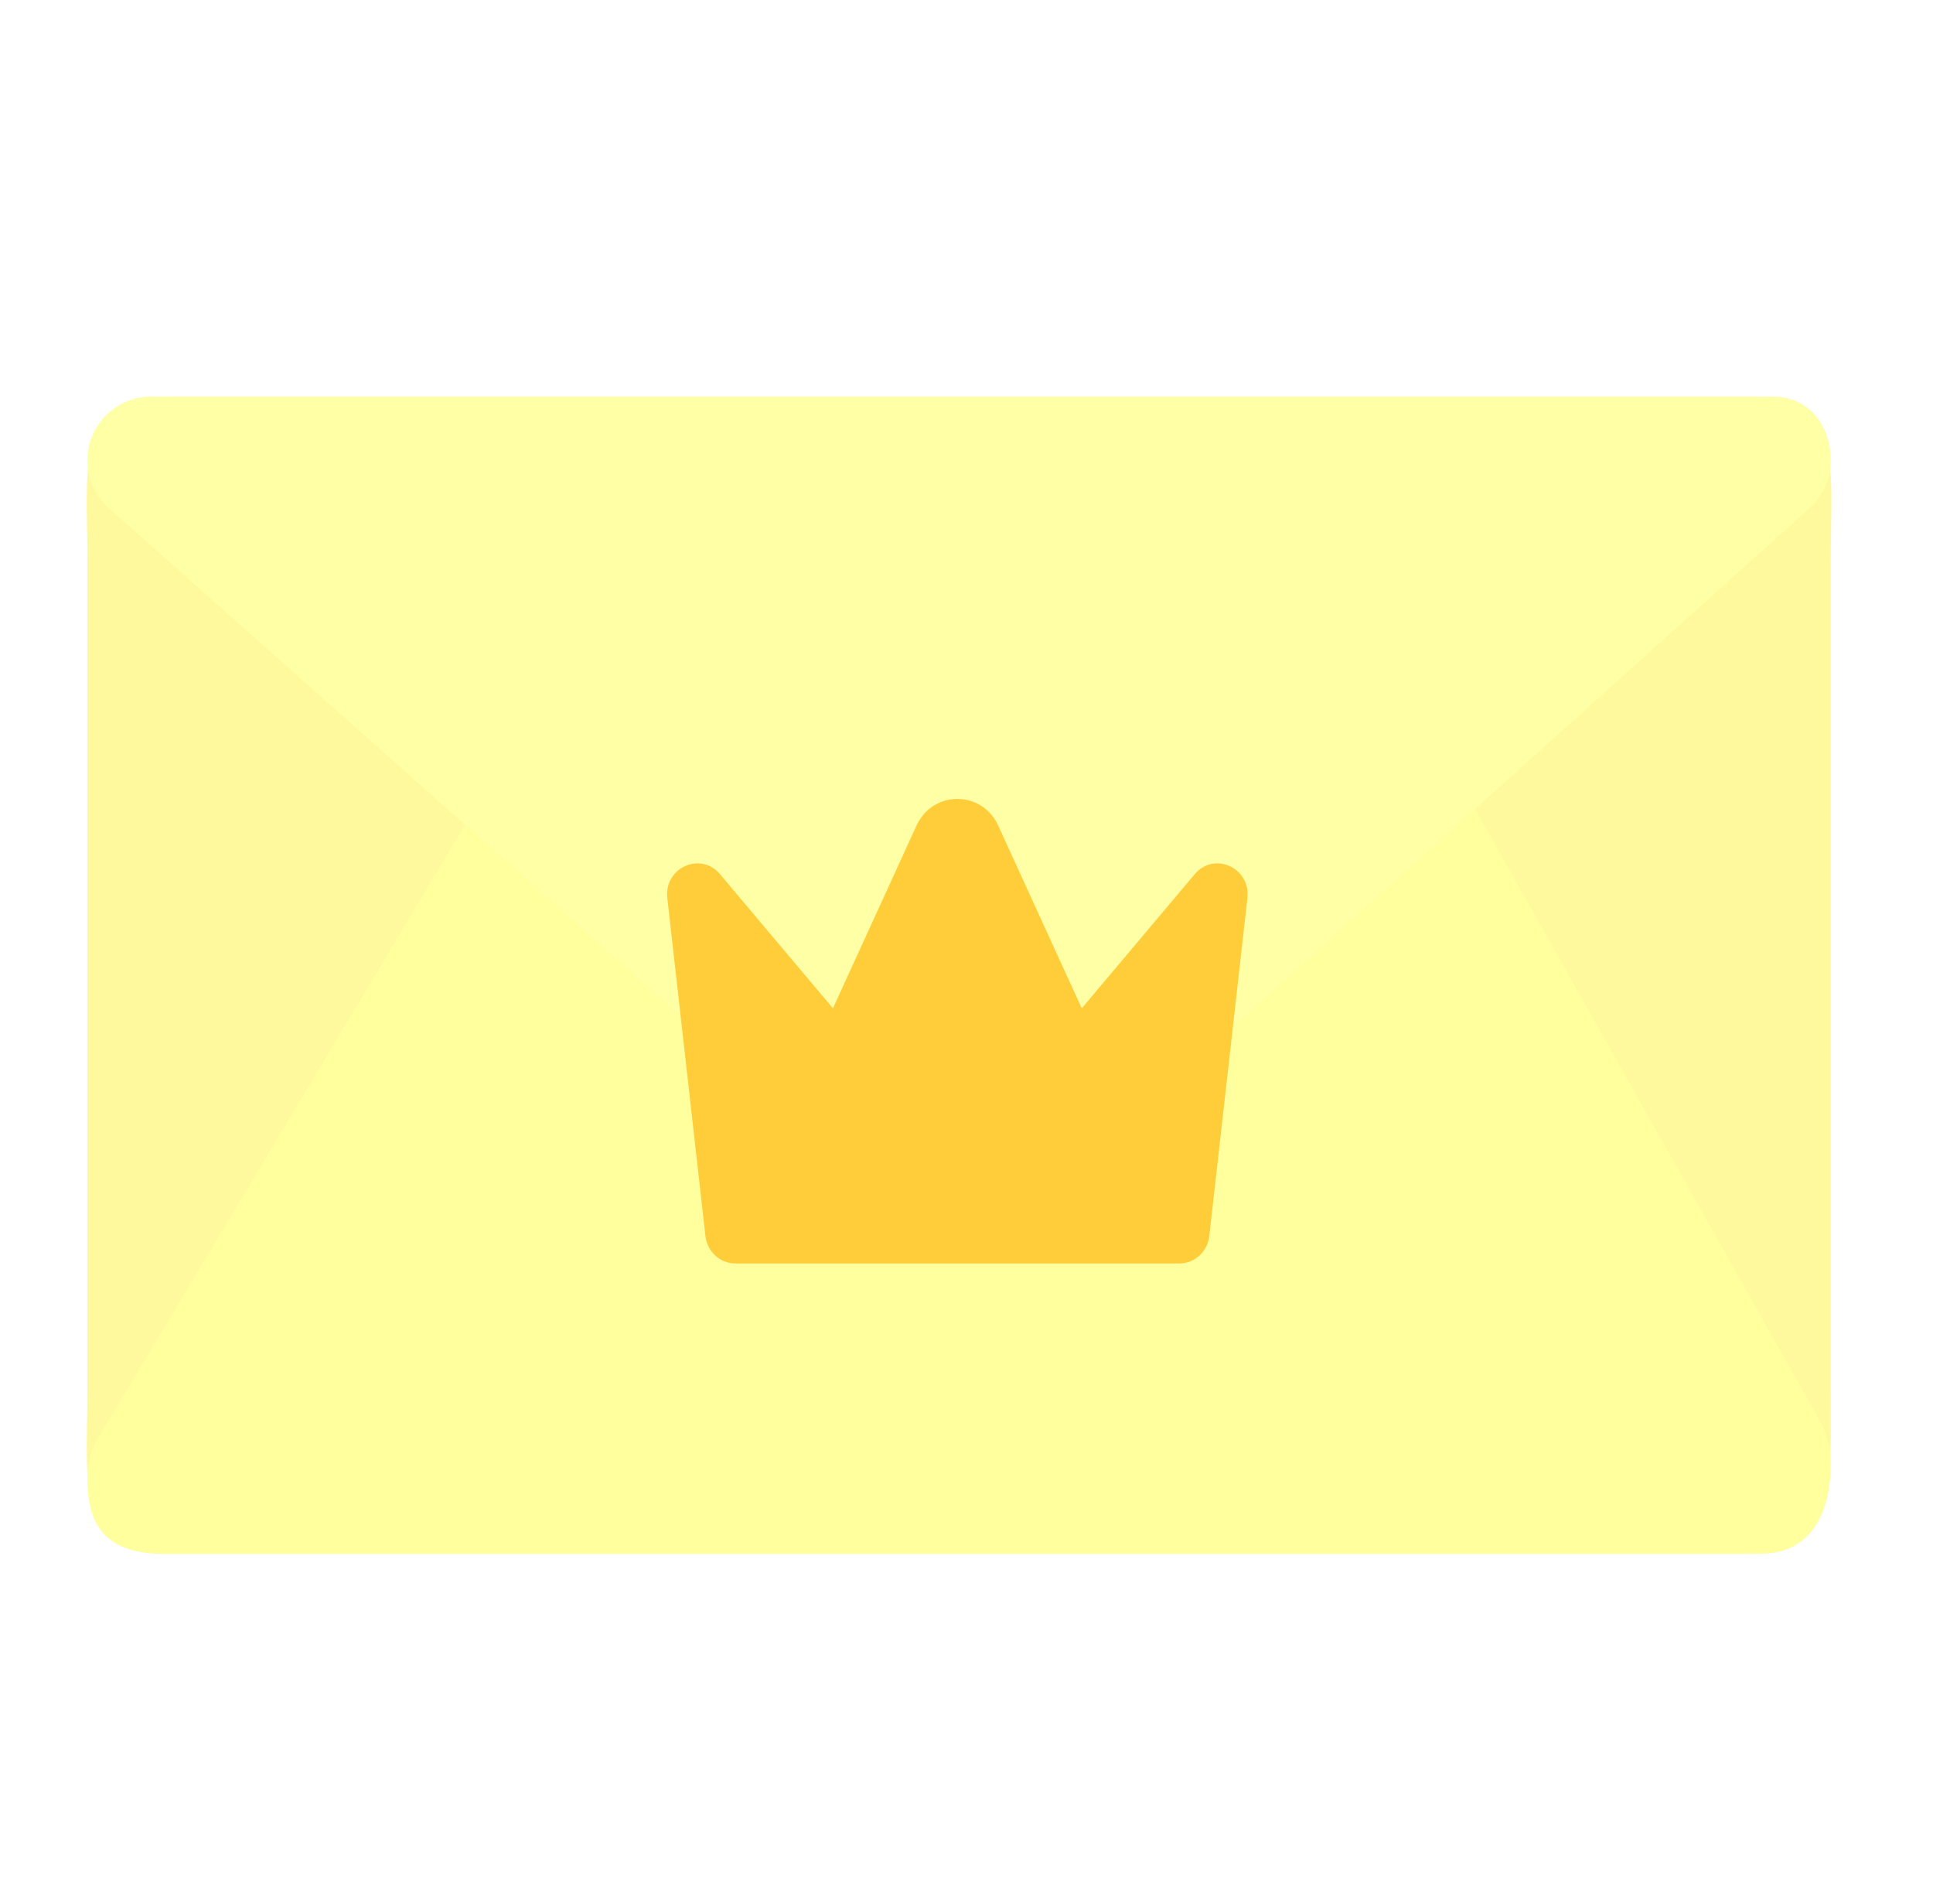
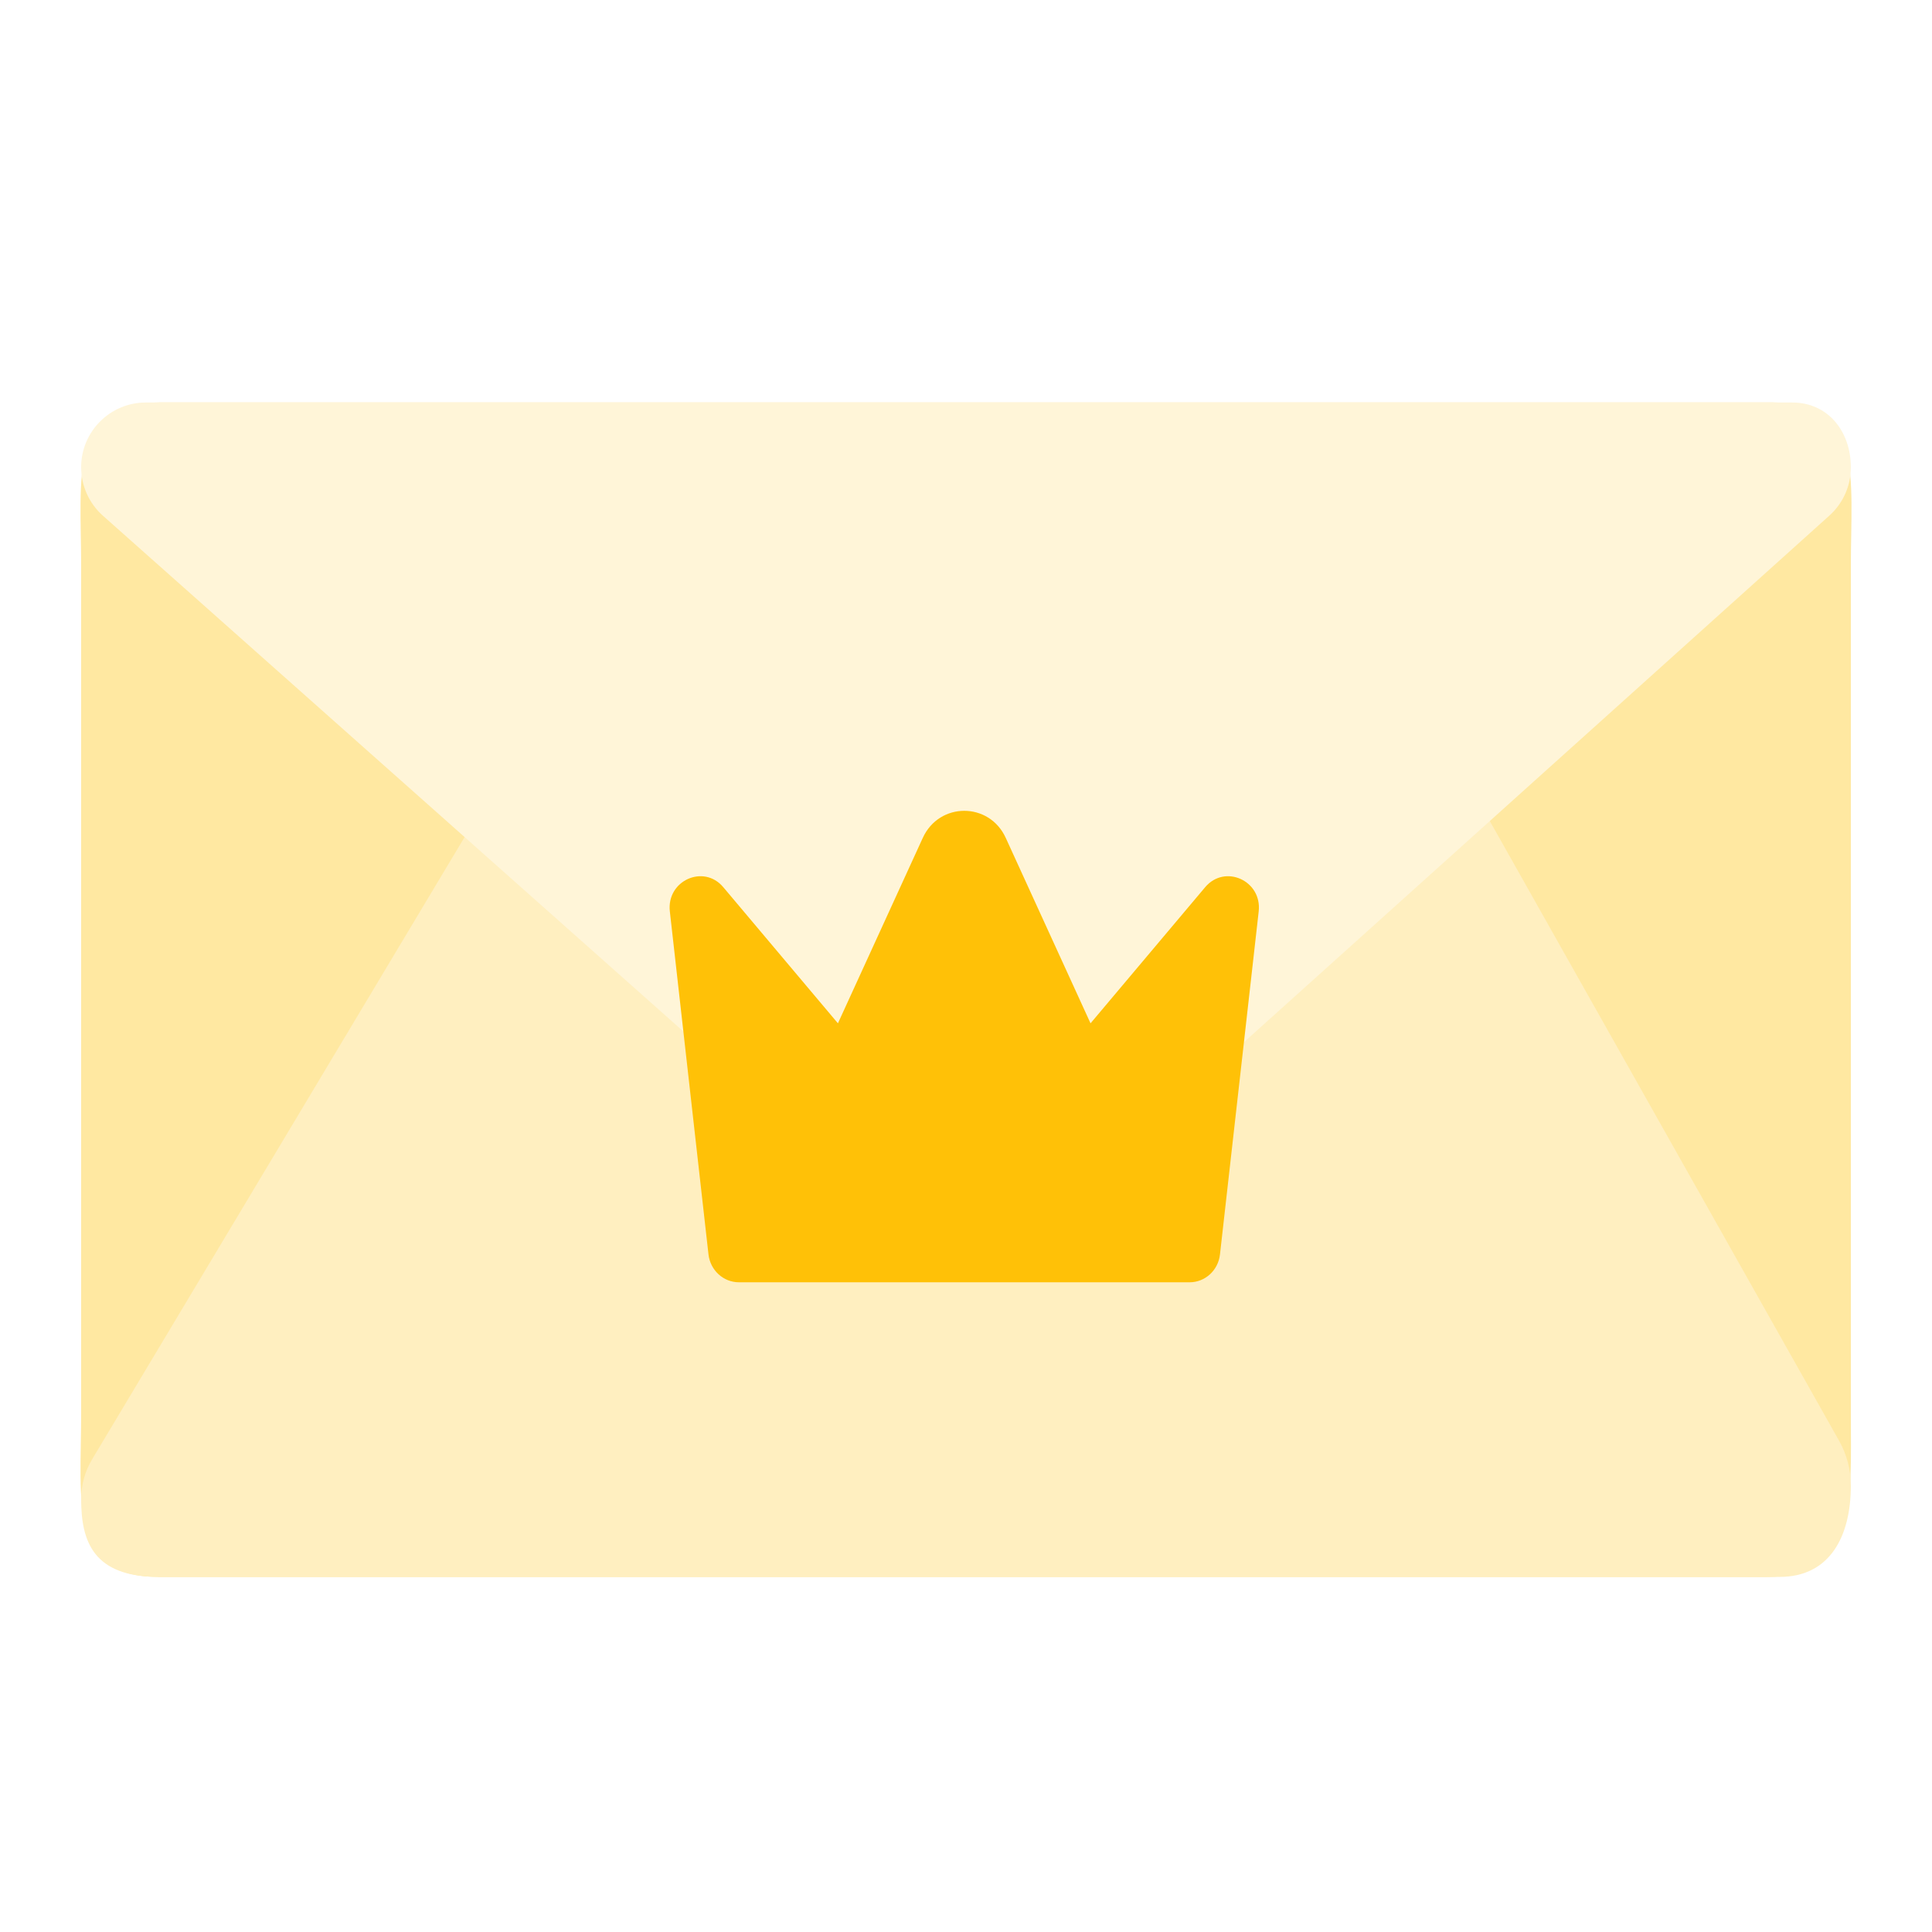
- <svg xmlns="http://www.w3.org/2000/svg" width="65" height="64" viewBox="0 0 65 64" fill="none">
-   <path d="M2.938 18.772C2.938 15.768 2.511 13.334 5.514 13.334H58.994C61.998 13.334 61.562 15.768 61.562 18.772V46.8C61.562 49.803 61.789 52.238 58.785 52.238H5.514C2.51 52.238 2.938 49.803 2.938 46.8V18.772Z" fill="#FFF99D" />
-   <path d="M5.514 52.238H59.203C60.874 52.238 61.562 50.883 61.562 49.212C61.562 48.692 61.427 48.18 61.172 47.727L48.154 24.629C47.19 22.919 45.379 21.86 43.416 21.86L22.236 21.86C20.324 21.86 18.552 22.865 17.57 24.506L3.304 48.339C3.064 48.739 2.938 49.196 2.938 49.662C2.938 51.084 3.356 52.238 5.514 52.238Z" fill="#FFFF9E" />
-   <path d="M59.622 13.334H5.083C3.898 13.334 2.938 14.294 2.938 15.479C2.938 16.092 3.2 16.675 3.658 17.082L28.794 39.416C30.863 41.255 33.984 41.245 36.043 39.394L60.849 17.083C61.303 16.675 61.562 16.094 61.562 15.484C61.562 14.296 60.81 13.334 59.622 13.334Z" fill="#FFFFA6" />
-   <path fill-rule="evenodd" clip-rule="evenodd" d="M24.727 42.477C24.213 42.477 23.78 42.08 23.721 41.554L22.439 30.193C22.324 29.174 23.558 28.614 24.211 29.39L28.009 33.899L30.817 27.758C31.365 26.56 33.02 26.56 33.568 27.758L36.376 33.899L40.174 29.39C40.827 28.614 42.061 29.174 41.946 30.193L40.665 41.554C40.605 42.08 40.173 42.477 39.658 42.477H24.727Z" fill="#FFCD39" />
+ <svg xmlns="http://www.w3.org/2000/svg" width="24" height="24" viewBox="0 0 24 24" fill="none">
+   <path d="M1.008 7.039C1.008 5.913 0.848 5 1.974 5H22.029C23.155 5 22.992 5.913 22.992 7.039V17.55C22.992 18.676 23.077 19.589 21.951 19.589H1.974C0.848 19.589 1.008 18.676 1.008 17.55V7.039Z" fill="#FFE8A1" />
+   <path d="M1.974 19.589H22.107C22.734 19.589 22.992 19.081 22.992 18.454C22.992 18.259 22.941 18.067 22.846 17.898L17.964 9.236C17.602 8.594 16.923 8.198 16.187 8.198L8.245 8.198C7.527 8.198 6.863 8.574 6.495 9.19L1.145 18.127C1.055 18.277 1.008 18.448 1.008 18.623C1.008 19.157 1.165 19.589 1.974 19.589Z" fill="#FFEFC0" />
+   <path d="M22.264 5H1.812C1.368 5 1.008 5.36 1.008 5.804C1.008 6.034 1.106 6.253 1.278 6.406L10.704 14.781C11.48 15.47 12.65 15.467 13.422 14.773L22.724 6.406C22.895 6.253 22.992 6.035 22.992 5.806C22.992 5.361 22.71 5 22.264 5Z" fill="#FFF5D8" />
+   <path fill-rule="evenodd" clip-rule="evenodd" d="M9.179 15.929C8.986 15.929 8.824 15.78 8.801 15.583L8.321 11.322C8.278 10.94 8.741 10.73 8.985 11.021L10.409 12.712L11.463 10.409C11.668 9.96 12.289 9.96 12.494 10.409L13.547 12.712L14.971 11.021C15.216 10.73 15.679 10.94 15.636 11.322L15.155 15.583C15.133 15.78 14.971 15.929 14.778 15.929H9.179Z" fill="#FFC107" />
</svg>
